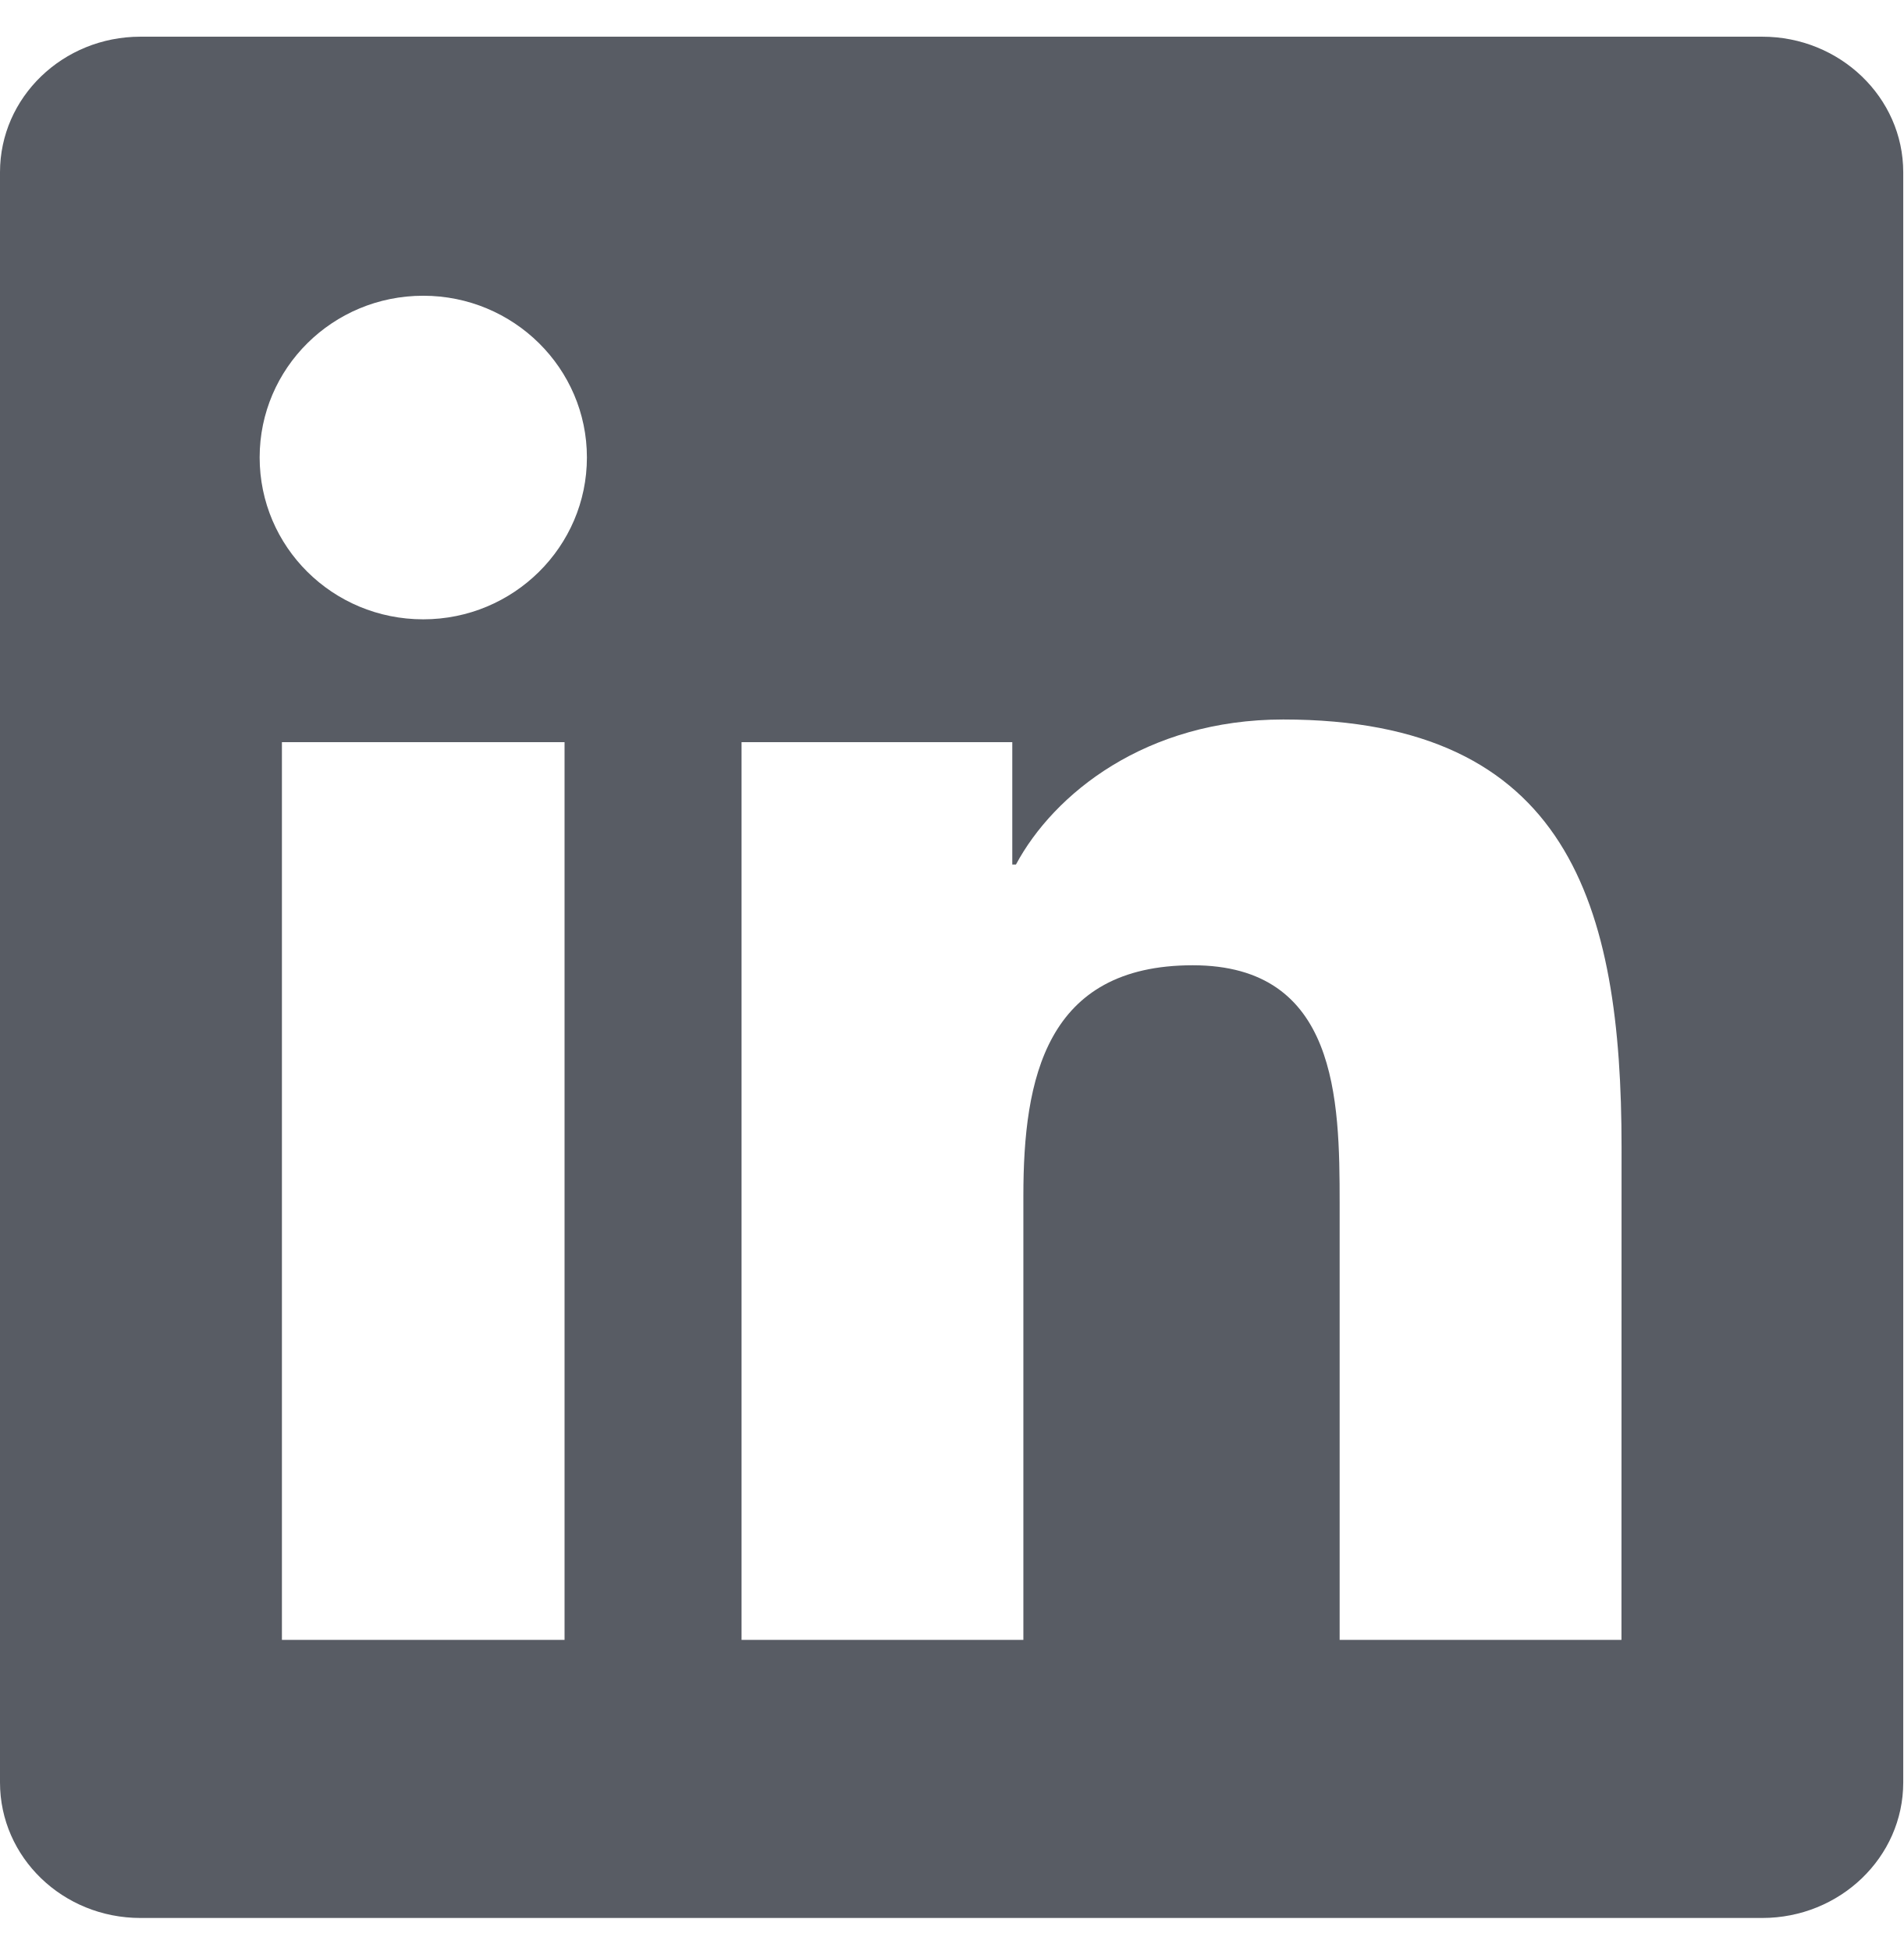
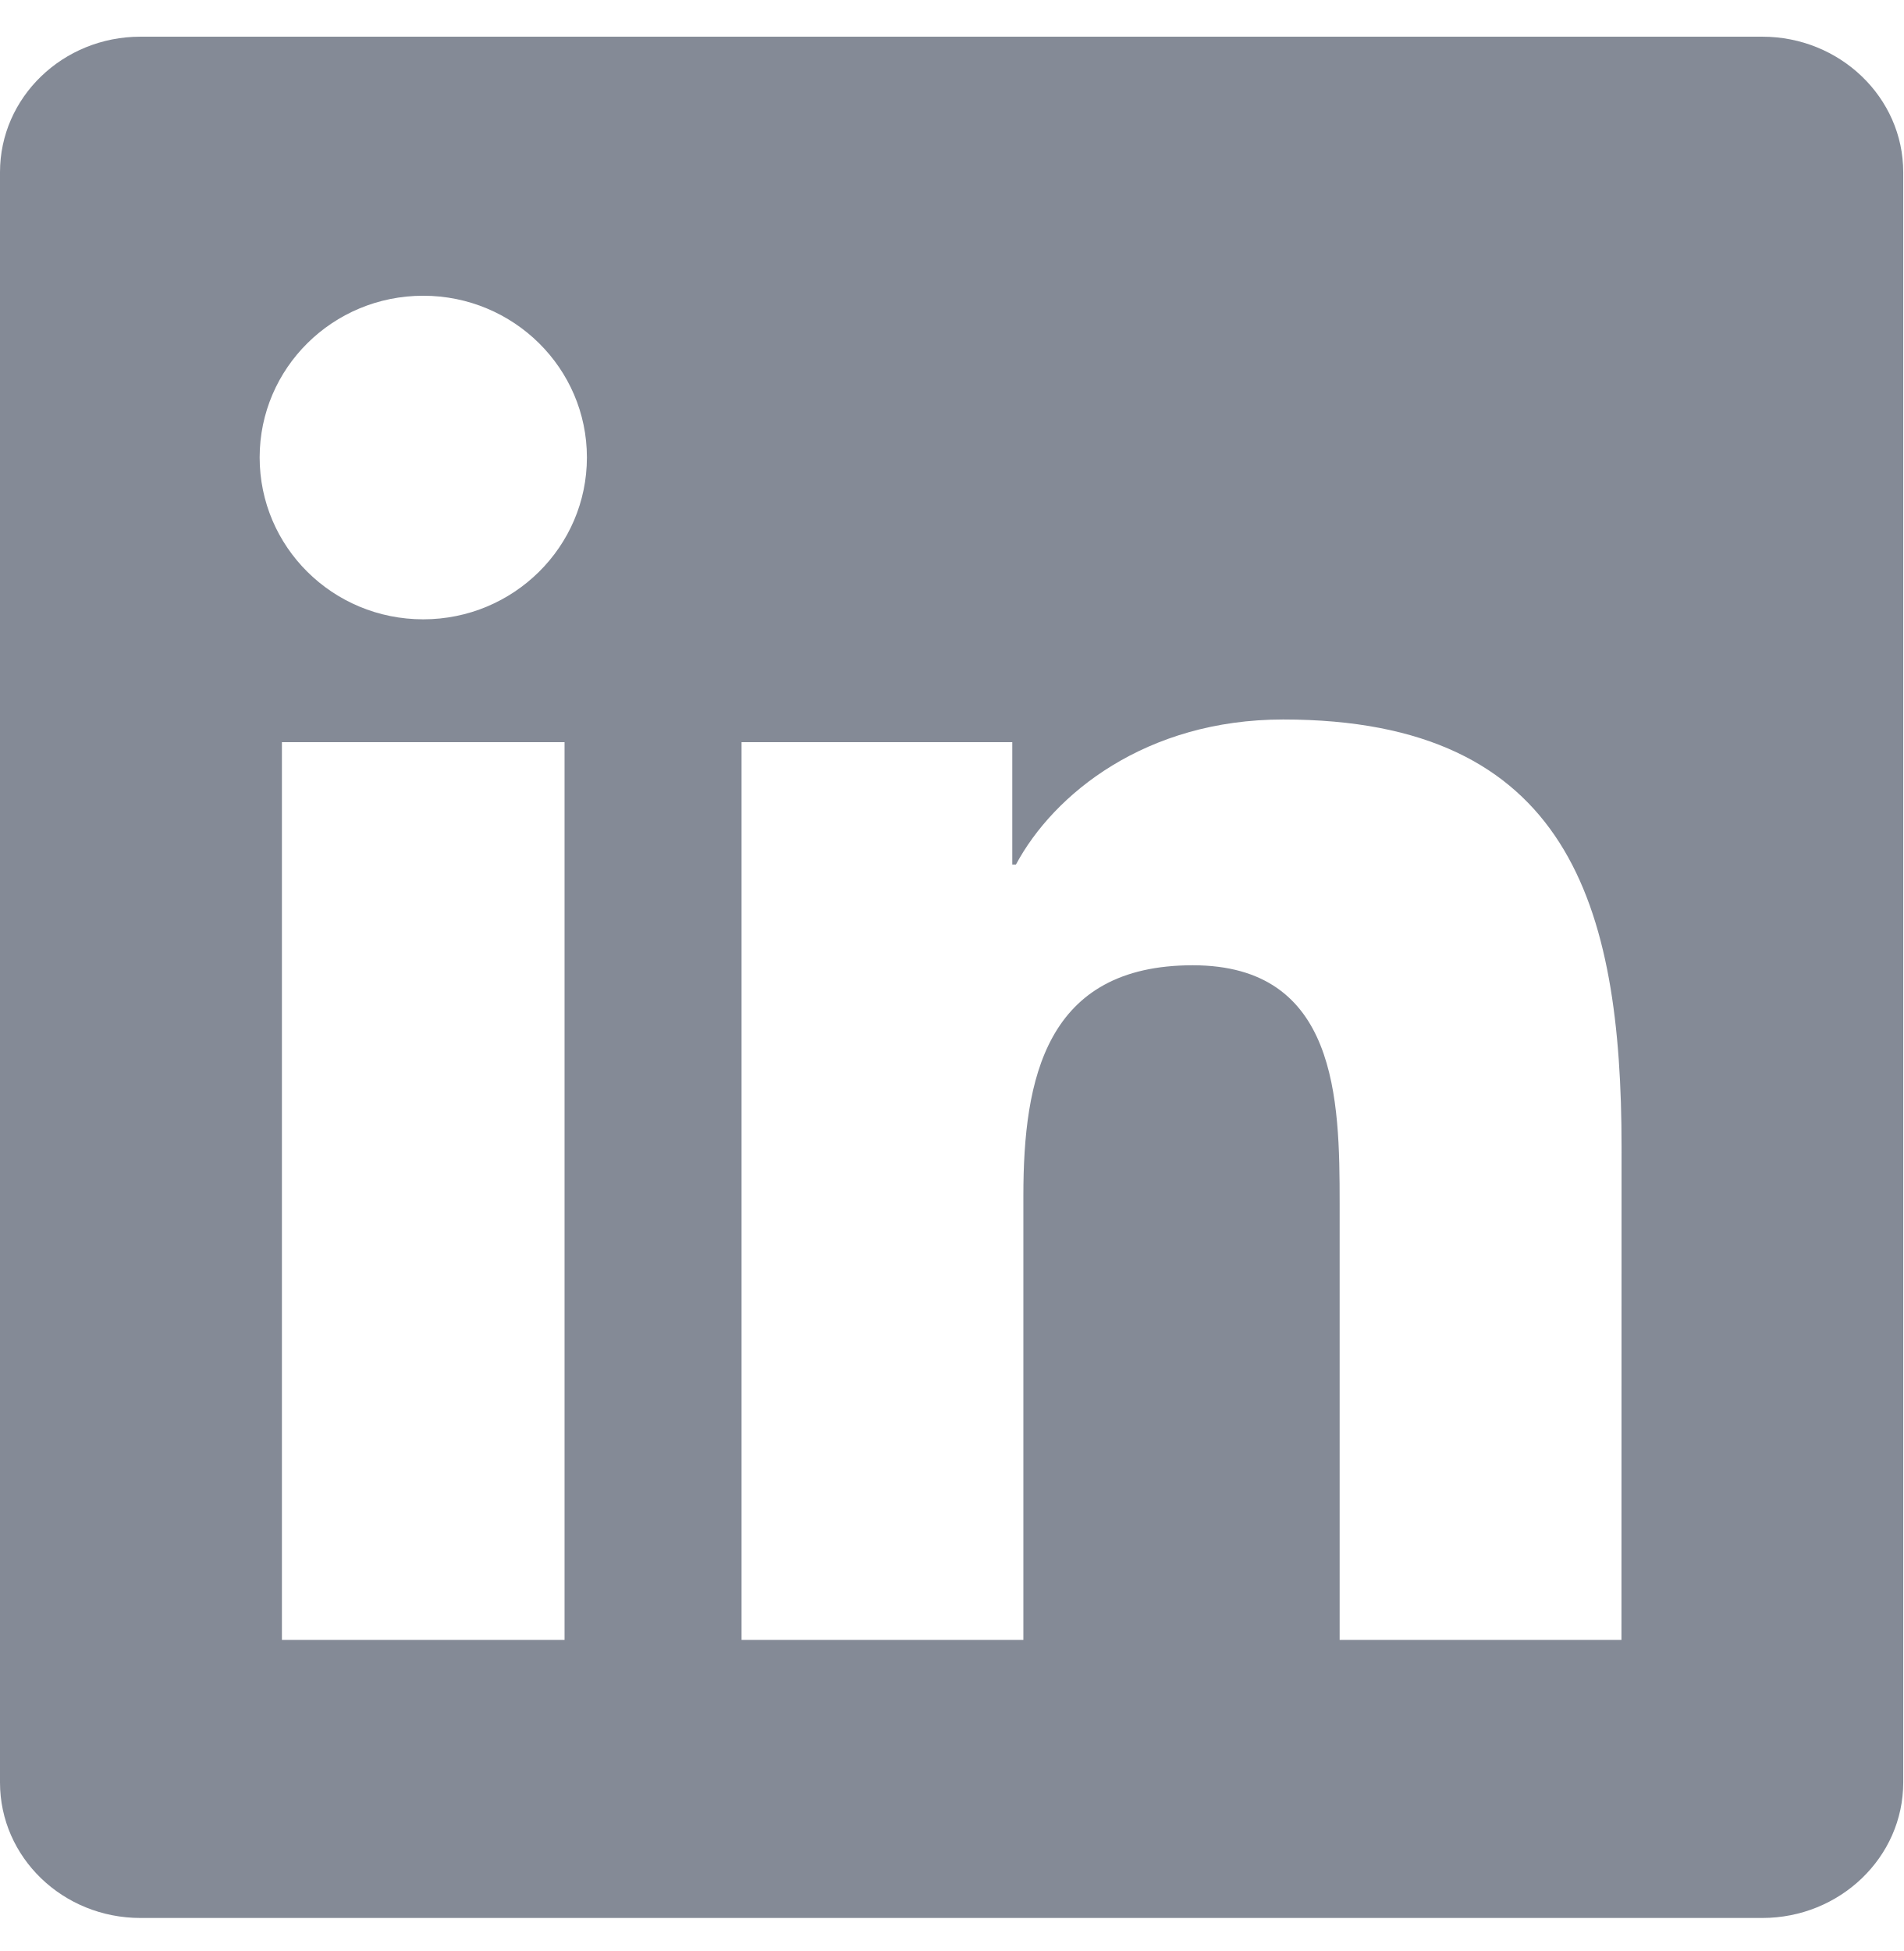
<svg xmlns="http://www.w3.org/2000/svg" width="40" height="41" viewBox="0 0 40 41" fill="#848a96">
-   <path d="M34.078 34.462H28.155V25.288C28.155 23.1 28.11 20.285 25.068 20.285C21.98 20.285 21.508 22.665 21.508 25.126V34.462H15.585V15.596H21.275V18.168H21.352C22.147 16.685 24.08 15.12 26.968 15.12C32.97 15.12 34.08 19.024 34.08 24.107L34.078 34.462ZM8.895 13.015C6.988 13.015 5.457 11.49 5.457 9.613C5.457 7.739 6.99 6.215 8.895 6.215C10.795 6.215 12.335 7.739 12.335 9.613C12.335 11.49 10.793 13.015 8.895 13.015ZM11.865 34.462H5.925V15.596H11.865V34.462ZM37.042 0.771H2.952C1.32 0.771 0 2.046 0 3.619V37.458C0 39.033 1.32 40.306 2.952 40.306H37.037C38.667 40.306 40 39.033 40 37.458V3.619C40 2.046 38.667 0.771 37.037 0.771L37.042 0.771Z" fill="#585C64" />
+   <path d="M34.078 34.462H28.155V25.288C28.155 23.1 28.11 20.285 25.068 20.285C21.98 20.285 21.508 22.665 21.508 25.126V34.462H15.585V15.596H21.275V18.168H21.352C22.147 16.685 24.08 15.12 26.968 15.12C32.97 15.12 34.08 19.024 34.08 24.107L34.078 34.462ZM8.895 13.015C6.988 13.015 5.457 11.49 5.457 9.613C5.457 7.739 6.99 6.215 8.895 6.215C10.795 6.215 12.335 7.739 12.335 9.613C12.335 11.49 10.793 13.015 8.895 13.015ZM11.865 34.462H5.925V15.596H11.865V34.462ZM37.042 0.771H2.952C1.32 0.771 0 2.046 0 3.619V37.458C0 39.033 1.32 40.306 2.952 40.306H37.037C38.667 40.306 40 39.033 40 37.458V3.619C40 2.046 38.667 0.771 37.037 0.771L37.042 0.771Z" fill="#848a96" />
</svg>
